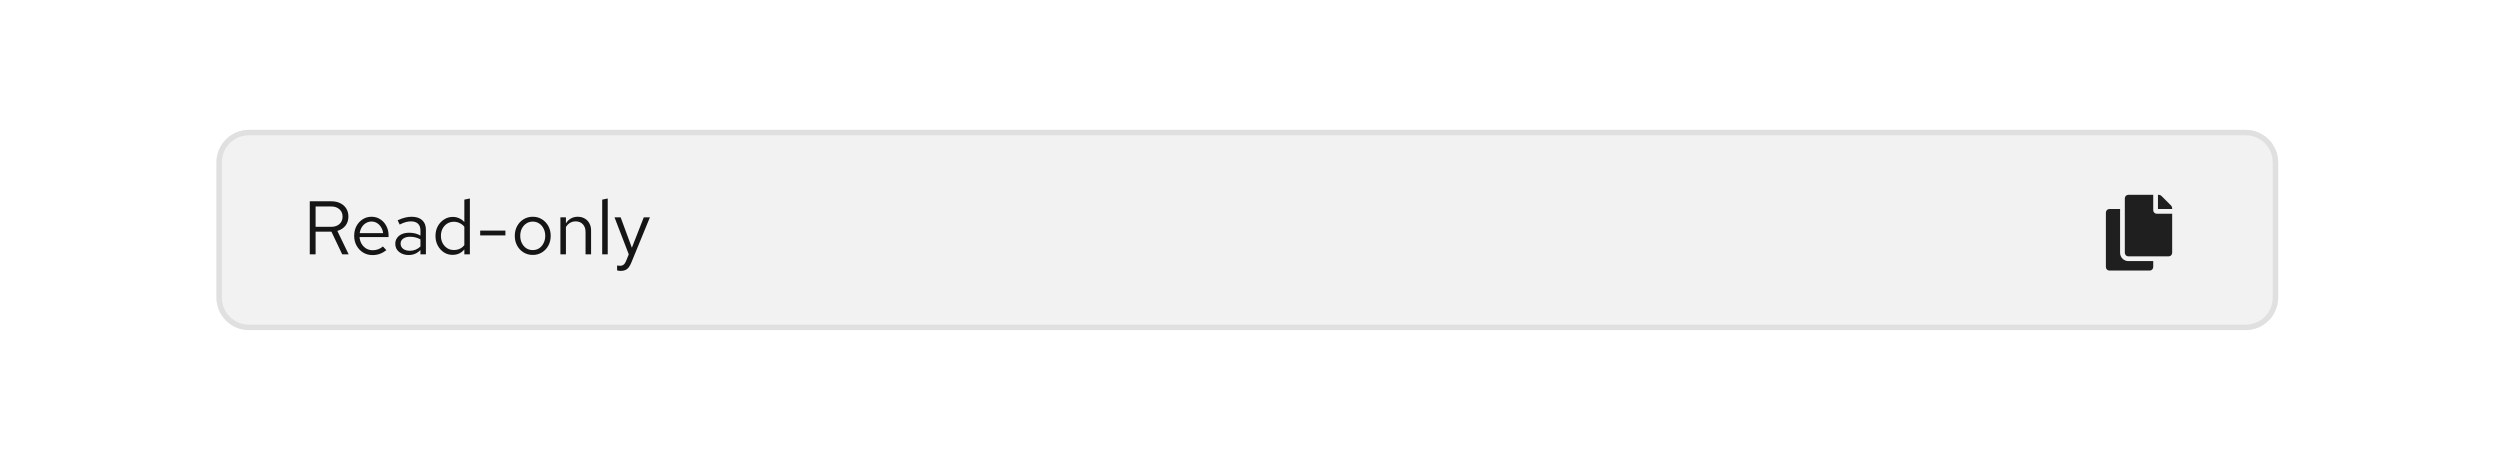
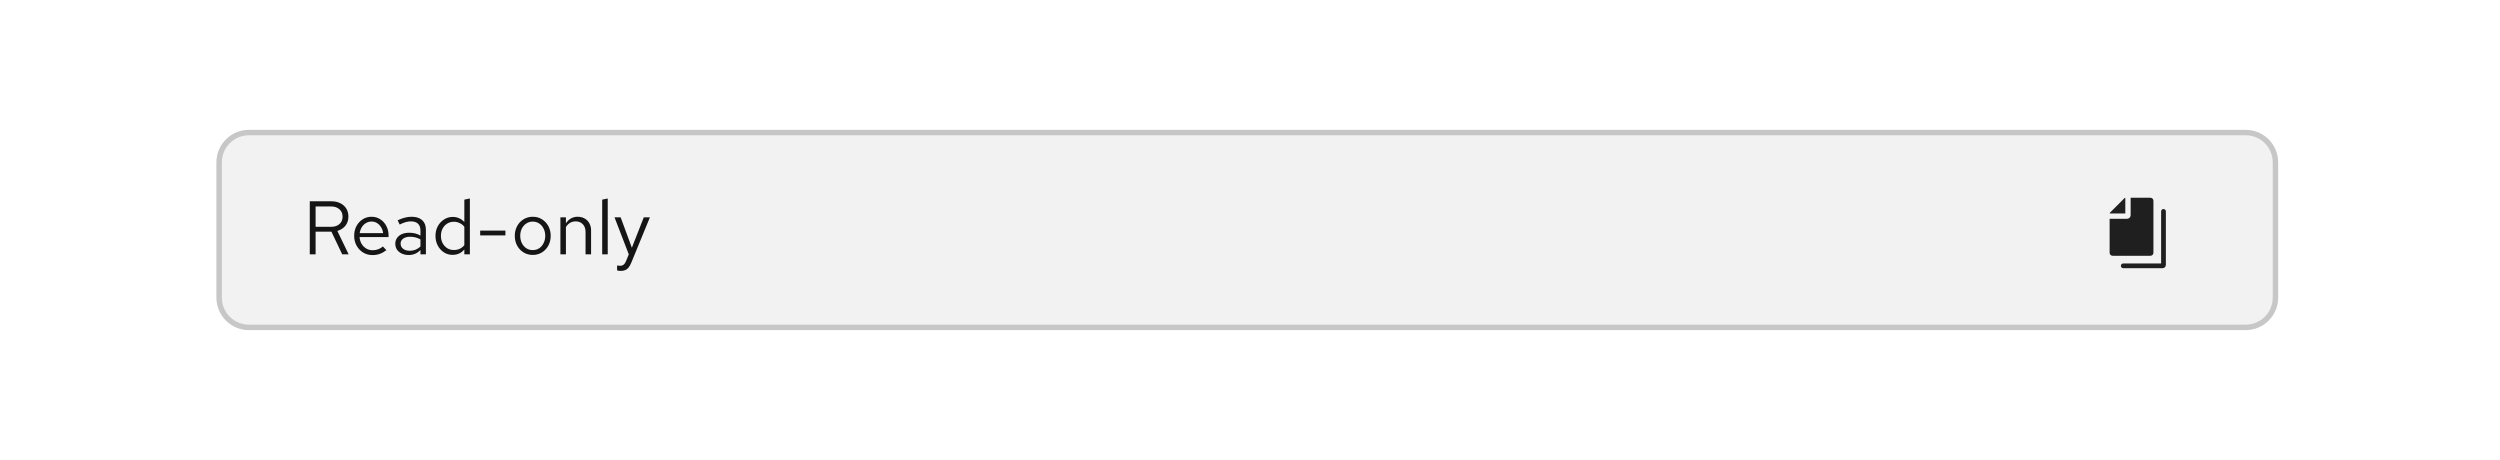
<svg xmlns="http://www.w3.org/2000/svg" width="462" height="85" viewBox="0 0 462 85" fill="none">
  <rect width="462" height="85" fill="white" />
  <mask id="path-1-inside-1_1416_84554" fill="white">
    <path d="M40 30C40 26.686 42.686 24 46 24H415C418.314 24 421 26.686 421 30V55C421 58.314 418.314 61 415 61H46C42.686 61 40 58.314 40 55V30Z" />
  </mask>
  <path d="M40 30C40 26.686 42.686 24 46 24H415C418.314 24 421 26.686 421 30V55C421 58.314 418.314 61 415 61H46C42.686 61 40 58.314 40 55V30Z" fill="#F2F2F2" />
-   <path d="M46 24V25H415V24V23H46V24ZM421 30H420V55H421H422V30H421ZM415 61V60H46V61V62H415V61ZM40 55H41V30H40H39V55H40ZM46 61V60C43.239 60 41 57.761 41 55H40H39C39 58.866 42.134 62 46 62V61ZM421 55H420C420 57.761 417.761 60 415 60V61V62C418.866 62 422 58.866 422 55H421ZM415 24V25C417.761 25 420 27.239 420 30H421H422C422 26.134 418.866 23 415 23V24ZM46 24V23C42.134 23 39 26.134 39 30H40H41C41 27.239 43.239 25 46 25V24Z" fill="#E0E0E0" mask="url(#path-1-inside-1_1416_84554)" />
+   <path d="M46 24V25H415V24V23H46V24ZM421 30H420V55H421H422V30H421ZM415 61V60H46V61V62H415V61ZM40 55H41V30H40H39V55H40ZM46 61V60C43.239 60 41 57.761 41 55H40H39C39 58.866 42.134 62 46 62V61ZM421 55H420C420 57.761 417.761 60 415 60V61V62C418.866 62 422 58.866 422 55H421ZM415 24V25C417.761 25 420 27.239 420 30H421H422C422 26.134 418.866 23 415 23V24ZM46 24V23C42.134 23 39 26.134 39 30H40H41C41 27.239 43.239 25 46 25V24Z" fill="#C7C7C7" mask="url(#path-1-inside-1_1416_84554)" />
  <path d="M57.246 47V37.2H61.264C61.889 37.2 62.435 37.321 62.902 37.564C63.369 37.797 63.733 38.124 63.994 38.544C64.255 38.964 64.386 39.459 64.386 40.028C64.386 40.681 64.204 41.241 63.84 41.708C63.476 42.165 62.977 42.487 62.342 42.674L64.428 47H63.238L61.25 42.814H58.324V47H57.246ZM58.324 41.918H61.18C61.824 41.918 62.337 41.75 62.72 41.414C63.112 41.069 63.308 40.611 63.308 40.042C63.308 39.463 63.112 39.006 62.72 38.67C62.337 38.325 61.824 38.152 61.18 38.152H58.324V41.918ZM68.839 47.14C68.204 47.14 67.63 46.986 67.117 46.678C66.604 46.361 66.198 45.936 65.899 45.404C65.6 44.863 65.451 44.256 65.451 43.584C65.451 42.912 65.591 42.31 65.871 41.778C66.16 41.246 66.548 40.826 67.033 40.518C67.518 40.21 68.06 40.056 68.657 40.056C69.264 40.056 69.8 40.21 70.267 40.518C70.743 40.817 71.116 41.227 71.387 41.75C71.667 42.263 71.807 42.847 71.807 43.5V43.808H66.445C66.482 44.275 66.608 44.695 66.823 45.068C67.047 45.432 67.336 45.721 67.691 45.936C68.055 46.141 68.452 46.244 68.881 46.244C69.236 46.244 69.576 46.183 69.903 46.062C70.239 45.931 70.524 45.759 70.757 45.544L71.401 46.23C71.009 46.538 70.603 46.767 70.183 46.916C69.763 47.065 69.315 47.14 68.839 47.14ZM66.473 43.08H70.799C70.752 42.669 70.626 42.305 70.421 41.988C70.225 41.661 69.973 41.405 69.665 41.218C69.366 41.031 69.03 40.938 68.657 40.938C68.284 40.938 67.943 41.031 67.635 41.218C67.327 41.395 67.07 41.647 66.865 41.974C66.669 42.291 66.538 42.66 66.473 43.08ZM75.529 47.126C75.044 47.126 74.615 47.037 74.241 46.86C73.868 46.683 73.574 46.44 73.359 46.132C73.154 45.815 73.051 45.451 73.051 45.04C73.051 44.629 73.159 44.275 73.373 43.976C73.588 43.668 73.887 43.43 74.269 43.262C74.652 43.094 75.1 43.01 75.613 43.01C76.005 43.01 76.374 43.052 76.719 43.136C77.074 43.22 77.401 43.355 77.699 43.542V42.604C77.699 42.044 77.55 41.624 77.251 41.344C76.953 41.055 76.514 40.91 75.935 40.91C75.618 40.91 75.291 40.957 74.955 41.05C74.629 41.143 74.265 41.293 73.863 41.498L73.485 40.714C74.4 40.275 75.259 40.056 76.061 40.056C76.911 40.056 77.564 40.266 78.021 40.686C78.479 41.097 78.707 41.689 78.707 42.464V47H77.699V46.202C77.401 46.51 77.069 46.743 76.705 46.902C76.341 47.051 75.949 47.126 75.529 47.126ZM74.031 45.012C74.031 45.413 74.185 45.735 74.493 45.978C74.811 46.221 75.226 46.342 75.739 46.342C76.122 46.342 76.472 46.277 76.789 46.146C77.116 46.015 77.419 45.819 77.699 45.558V44.242C77.41 44.074 77.111 43.953 76.803 43.878C76.495 43.794 76.15 43.752 75.767 43.752C75.245 43.752 74.825 43.869 74.507 44.102C74.19 44.326 74.031 44.629 74.031 45.012ZM83.626 47.098C83.038 47.098 82.506 46.944 82.03 46.636C81.554 46.319 81.176 45.899 80.896 45.376C80.616 44.844 80.476 44.251 80.476 43.598C80.476 42.935 80.616 42.343 80.896 41.82C81.186 41.288 81.573 40.868 82.058 40.56C82.544 40.243 83.085 40.084 83.682 40.084C84.102 40.084 84.494 40.168 84.858 40.336C85.222 40.495 85.54 40.728 85.81 41.036V36.892L86.832 36.682V47H85.81V46.09C85.549 46.417 85.232 46.669 84.858 46.846C84.485 47.014 84.074 47.098 83.626 47.098ZM83.878 46.202C84.28 46.202 84.648 46.123 84.984 45.964C85.32 45.805 85.596 45.581 85.81 45.292V41.904C85.586 41.615 85.302 41.391 84.956 41.232C84.62 41.064 84.261 40.98 83.878 40.98C83.421 40.98 83.01 41.092 82.646 41.316C82.292 41.54 82.007 41.848 81.792 42.24C81.587 42.632 81.484 43.08 81.484 43.584C81.484 44.079 81.587 44.527 81.792 44.928C82.007 45.32 82.292 45.633 82.646 45.866C83.01 46.09 83.421 46.202 83.878 46.202ZM88.737 43.5V42.618H93.399V43.5H88.737ZM98.465 47.112C97.83 47.112 97.261 46.958 96.757 46.65C96.253 46.342 95.856 45.922 95.567 45.39C95.277 44.858 95.133 44.256 95.133 43.584C95.133 42.912 95.277 42.31 95.567 41.778C95.856 41.246 96.253 40.826 96.757 40.518C97.261 40.21 97.83 40.056 98.465 40.056C99.09 40.056 99.65 40.21 100.145 40.518C100.649 40.826 101.045 41.246 101.335 41.778C101.624 42.31 101.769 42.912 101.769 43.584C101.769 44.256 101.624 44.858 101.335 45.39C101.045 45.922 100.649 46.342 100.145 46.65C99.65 46.958 99.09 47.112 98.465 47.112ZM98.451 46.216C98.899 46.216 99.295 46.104 99.641 45.88C99.986 45.647 100.257 45.329 100.453 44.928C100.658 44.527 100.761 44.079 100.761 43.584C100.761 43.08 100.658 42.632 100.453 42.24C100.257 41.839 99.986 41.526 99.641 41.302C99.295 41.069 98.899 40.952 98.451 40.952C98.003 40.952 97.606 41.069 97.261 41.302C96.915 41.526 96.64 41.839 96.435 42.24C96.239 42.632 96.141 43.08 96.141 43.584C96.141 44.079 96.239 44.527 96.435 44.928C96.64 45.329 96.915 45.647 97.261 45.88C97.606 46.104 98.003 46.216 98.451 46.216ZM103.562 47V40.168H104.584V41.274C104.845 40.863 105.158 40.56 105.522 40.364C105.886 40.159 106.296 40.056 106.754 40.056C107.248 40.056 107.678 40.163 108.042 40.378C108.415 40.583 108.704 40.877 108.91 41.26C109.124 41.633 109.232 42.072 109.232 42.576V47H108.21V42.87C108.21 42.263 108.042 41.787 107.706 41.442C107.379 41.087 106.936 40.91 106.376 40.91C106.002 40.91 105.662 40.999 105.354 41.176C105.046 41.353 104.789 41.615 104.584 41.96V47H103.562ZM111.286 47V36.892L112.308 36.682V47H111.286ZM114.698 50.066C114.483 50.066 114.264 50.033 114.04 49.968V49.058C114.133 49.077 114.231 49.091 114.334 49.1C114.436 49.109 114.525 49.114 114.6 49.114C114.861 49.114 115.076 49.044 115.244 48.904C115.421 48.764 115.57 48.545 115.692 48.246L116.196 47L113.564 40.168H114.698L116.77 45.782L118.968 40.168H120.102L116.658 48.554C116.508 48.918 116.345 49.212 116.168 49.436C115.99 49.66 115.785 49.819 115.552 49.912C115.318 50.015 115.034 50.066 114.698 50.066Z" fill="#151515" />
-   <path d="M391.792 38.625V46.719C391.792 47.563 392.479 48.25 393.323 48.25H397.917V49.344C397.917 49.706 397.623 50 397.261 50H389.823C389.461 50 389.167 49.706 389.167 49.344V39.281C389.167 38.919 389.461 38.625 389.823 38.625H391.792ZM397.917 36V38.844C397.917 39.205 398.212 39.5 398.573 39.5H401.417V46.719C401.417 47.081 401.123 47.375 400.761 47.375H393.323C392.961 47.375 392.667 47.081 392.667 46.719V36.656C392.667 36.294 392.961 36 393.323 36H397.917ZM398.957 36C399.107 36 399.315 36.086 399.421 36.192L401.225 37.995C401.331 38.101 401.417 38.309 401.417 38.459V38.625H398.792V36H398.957Z" fill="#1F1F1F" />
+   <path d="M399.812 38.625C400.054 38.625 400.25 38.821 400.25 39.062V48.953C400.25 49.289 399.978 49.562 399.644 49.562H392.375C392.133 49.562 391.938 49.367 391.938 49.125C391.938 48.883 392.133 48.688 392.375 48.688H399.375V39.062C399.375 38.821 399.571 38.625 399.812 38.625ZM397.406 36.547C397.708 36.547 397.953 36.792 397.953 37.094V46.719C397.953 47.02 397.708 47.266 397.406 47.266H390.406C390.105 47.266 389.859 47.02 389.859 46.719V40.43H393.081C393.446 40.43 393.742 40.133 393.742 39.769V36.547H397.406ZM392.758 39.445H389.87C389.882 39.379 389.907 39.316 389.955 39.268L392.58 36.643C392.628 36.594 392.692 36.569 392.758 36.558V39.445Z" fill="#1F1F1F" />
</svg>
